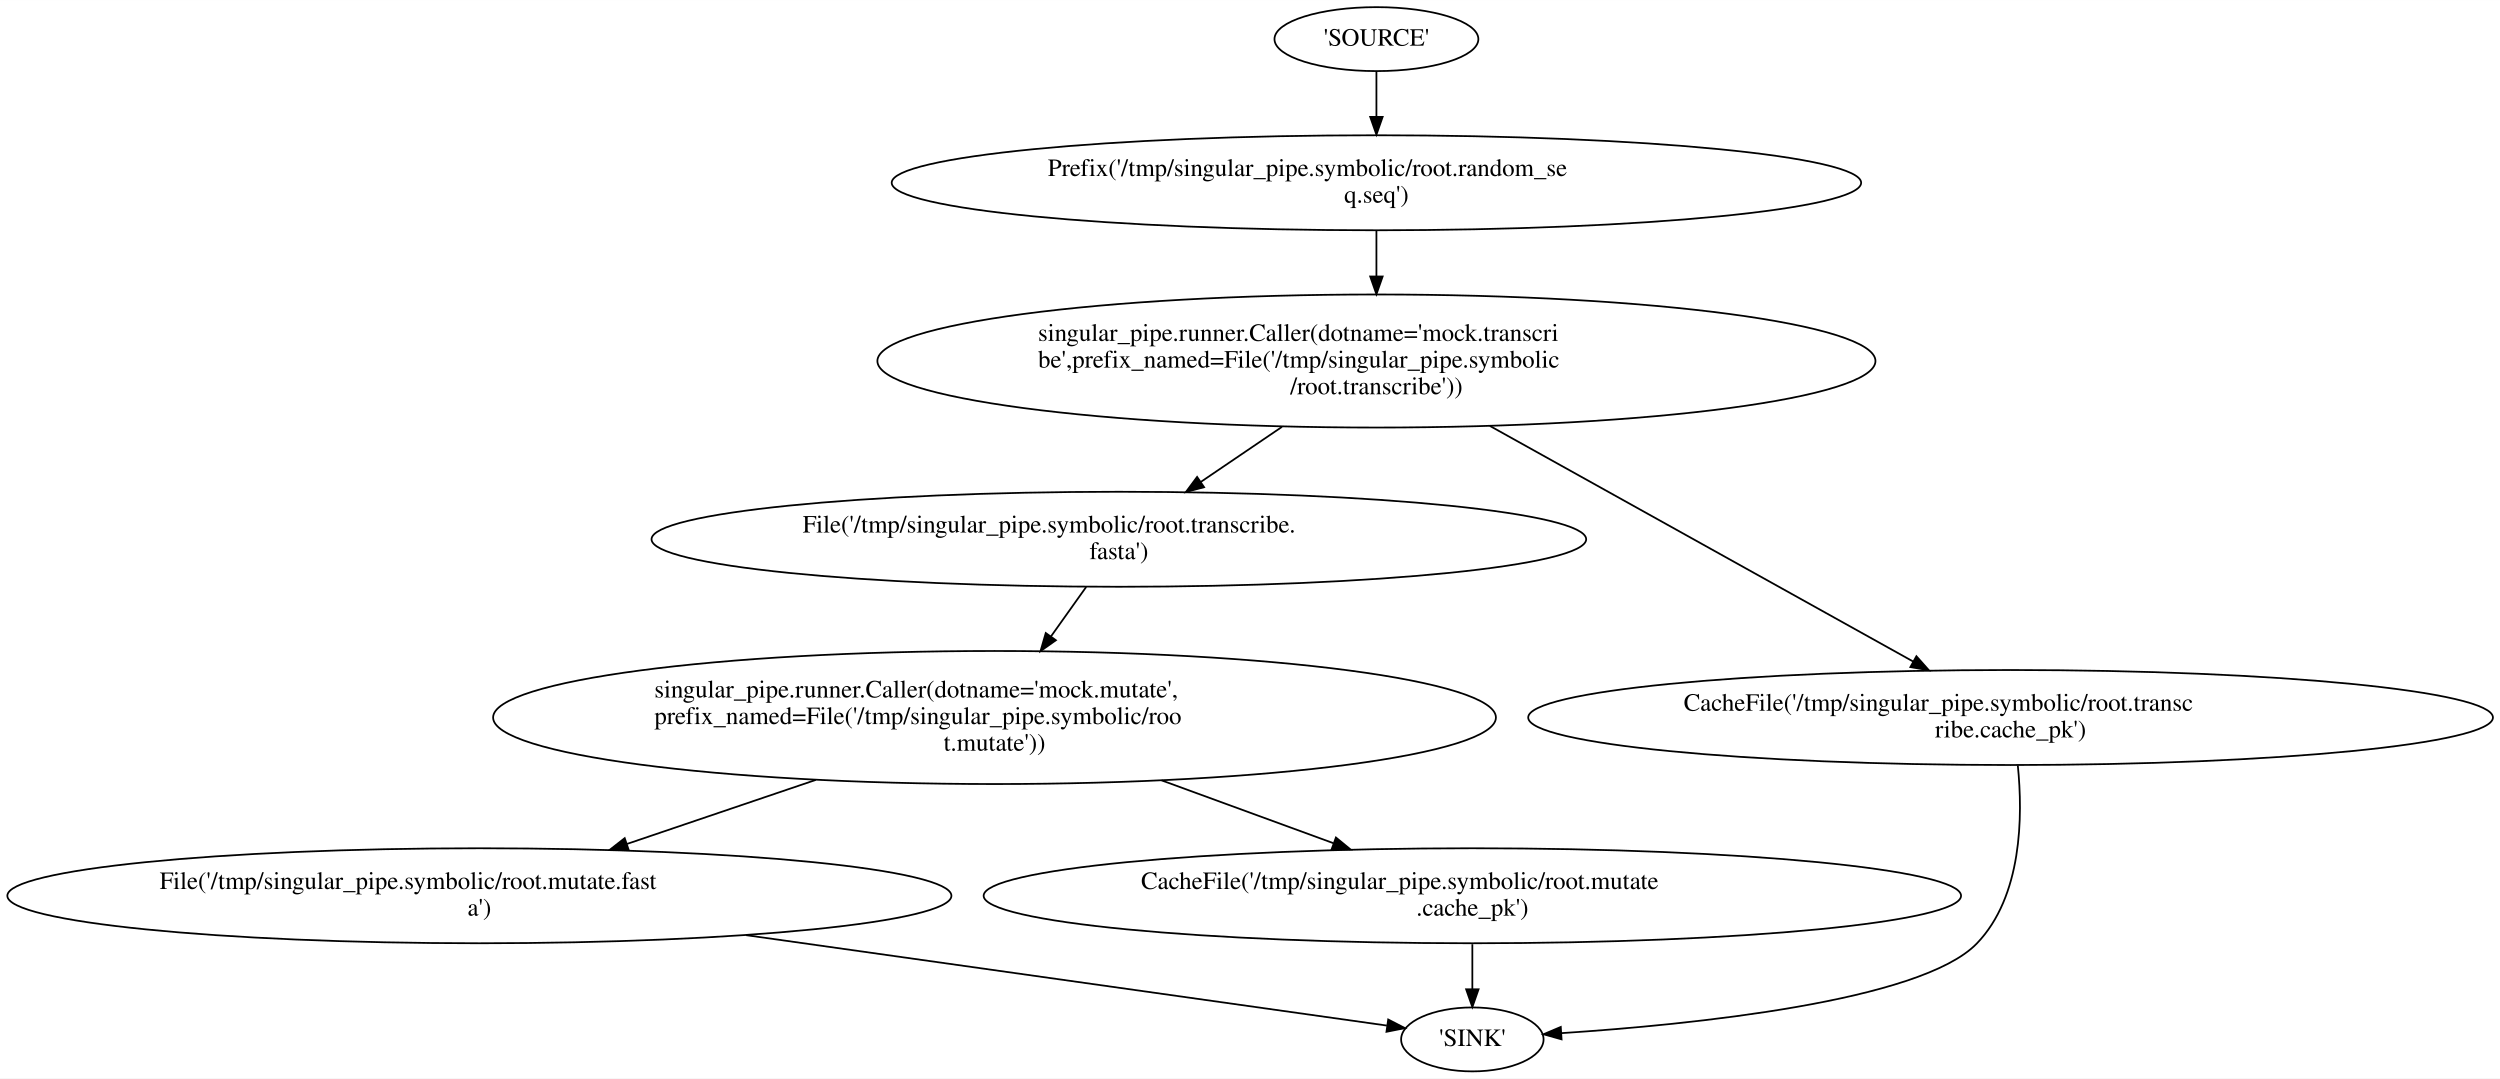
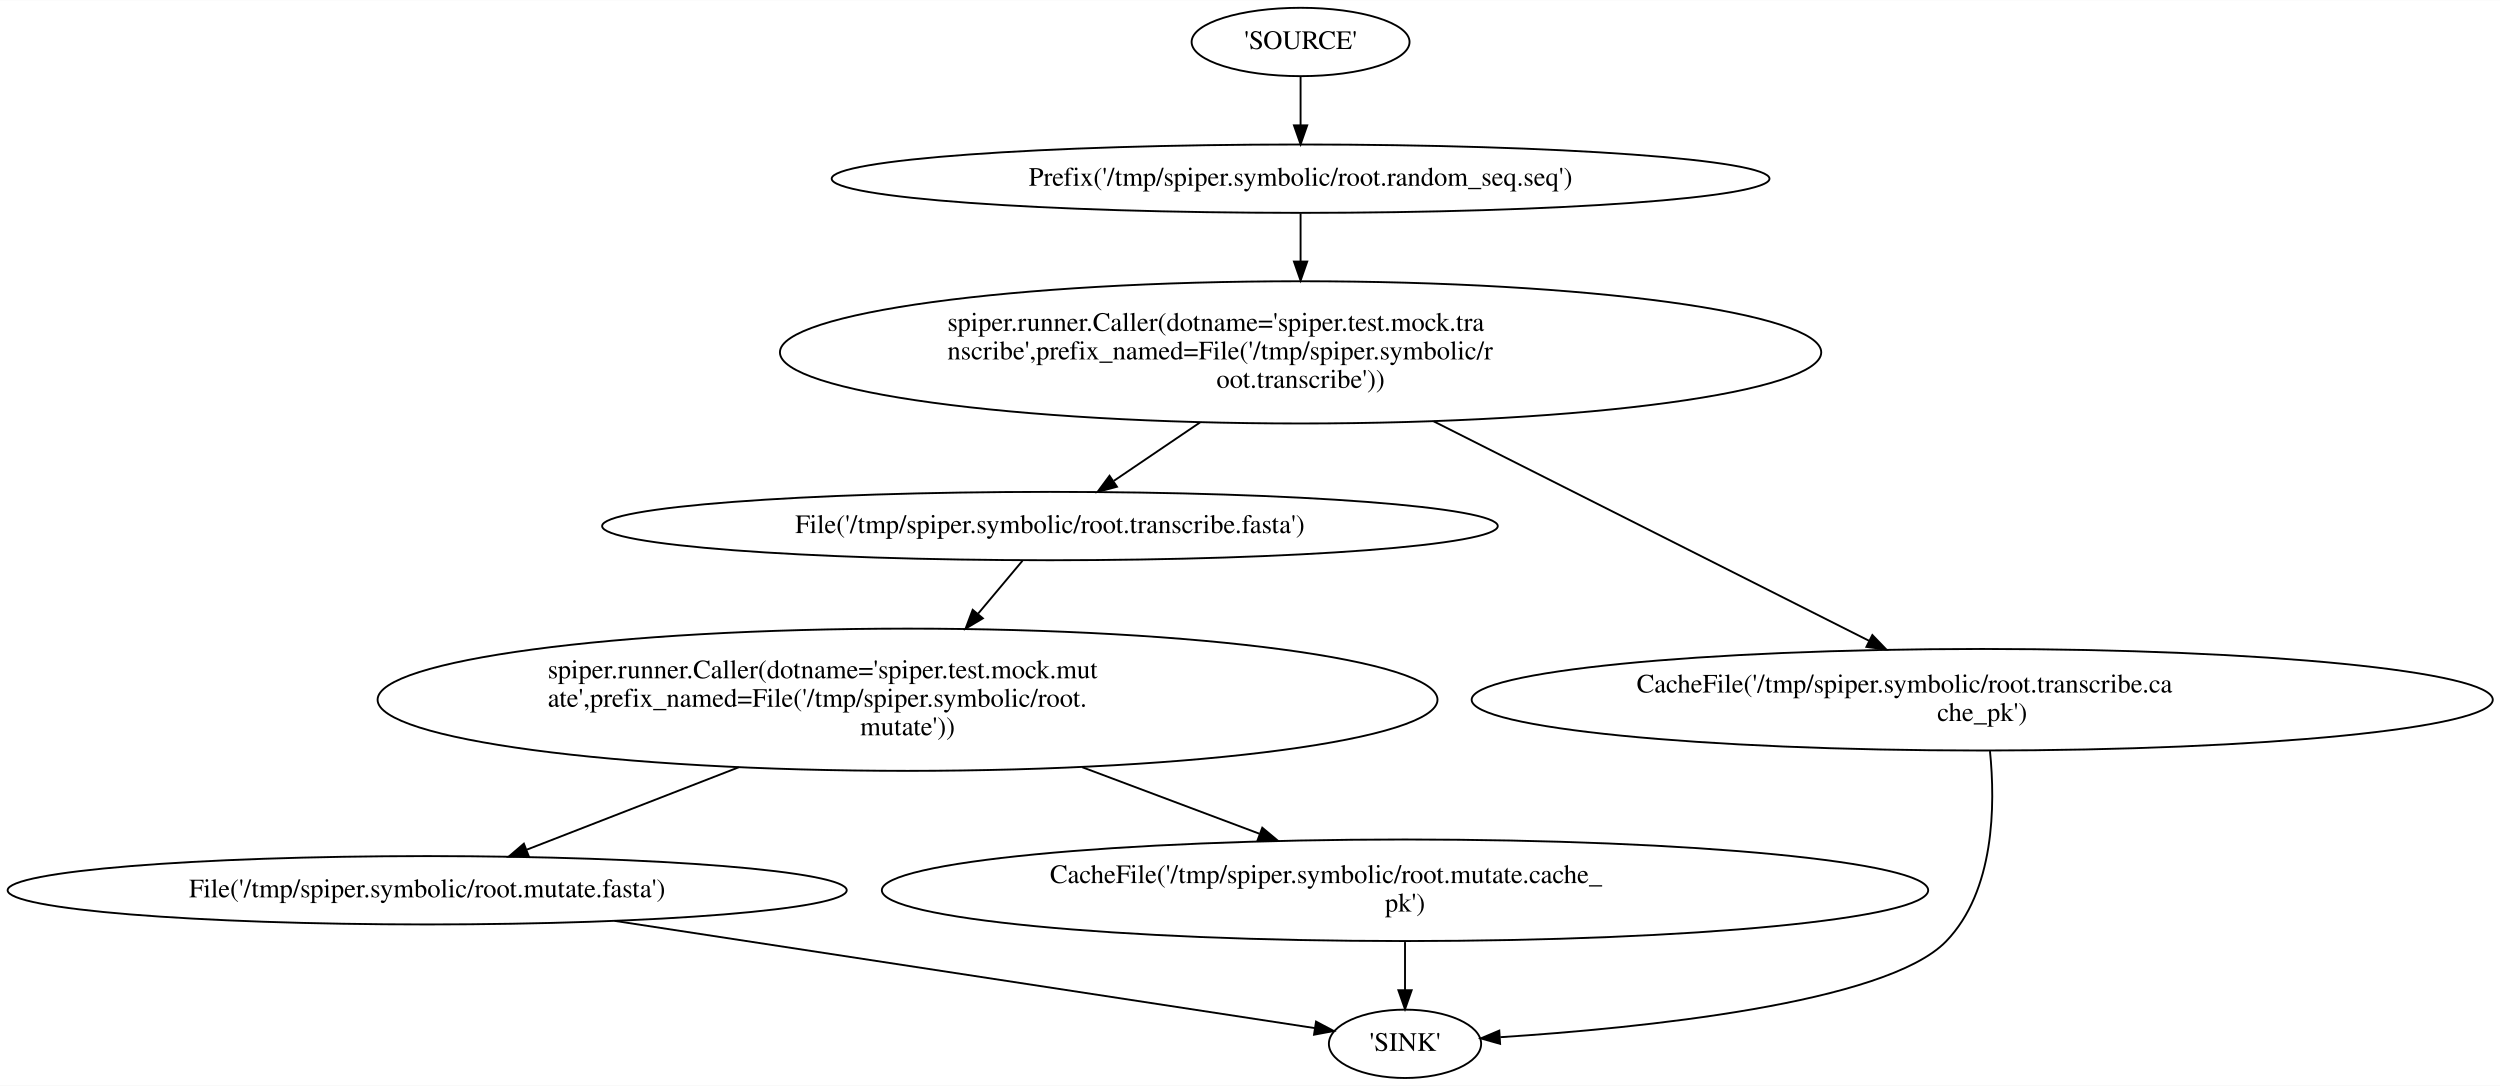
- <svg xmlns="http://www.w3.org/2000/svg" width="1407pt" height="607pt" viewBox="0.00 0.00 1407.40 607.13">
-   <g id="graph0" class="graph" transform="scale(1 1) rotate(0) translate(4 603.127)">
-     <polygon fill="white" stroke="none" points="-4,4 -4,-603.127 1403.4,-603.127 1403.4,4 -4,4" />
+ <svg xmlns="http://www.w3.org/2000/svg" width="1317pt" height="572pt" viewBox="0.00 0.00 1316.68 571.65">
+   <g id="graph0" class="graph" transform="scale(1 1) rotate(0) translate(4 567.647)">
+     <polygon fill="white" stroke="none" points="-4,4 -4,-567.647 1312.68,-567.647 1312.68,4 -4,4" />
    <g id="node1" class="node">
-       <ellipse fill="none" stroke="black" cx="265.872" cy="-98.87" rx="265.744" ry="26.741" />
-       <text text-anchor="start" x="85.872" y="-102.67" font-family="Times,serif" font-size="14.00">File('/tmp/singular_pipe.symbolic/root.mutate.fast</text>
-       <text text-anchor="middle" x="265.872" y="-87.67" font-family="Times,serif" font-size="14.00">a')</text>
+       <ellipse fill="none" stroke="black" cx="220.98" cy="-98.87" rx="220.961" ry="18" />
+       <text text-anchor="middle" x="220.98" y="-95.17" font-family="Times,serif" font-size="14.00">File('/tmp/spiper.symbolic/root.mutate.fasta')</text>
    </g>
    <g id="node2" class="node">
-       <ellipse fill="none" stroke="black" cx="824.872" cy="-18" rx="40.094" ry="18" />
-       <text text-anchor="middle" x="824.872" y="-14.3" font-family="Times,serif" font-size="14.00">'SINK'</text>
+       <ellipse fill="none" stroke="black" cx="735.98" cy="-18" rx="40.094" ry="18" />
+       <text text-anchor="middle" x="735.98" y="-14.3" font-family="Times,serif" font-size="14.00">'SINK'</text>
    </g>
    <g id="edge1" class="edge">
-       <path fill="none" stroke="black" d="M416.041,-76.683C536.28,-59.718 697.482,-36.974 776.747,-25.79" />
-       <polygon fill="black" stroke="black" points="777.504,-29.218 786.916,-24.355 776.526,-22.287 777.504,-29.218" />
+       <path fill="none" stroke="black" d="M319.668,-82.756C430.276,-65.817 605.021,-39.056 688.512,-26.27" />
+       <polygon fill="black" stroke="black" points="689.117,-29.718 698.472,-24.744 688.057,-22.799 689.117,-29.718" />
    </g>
    <g id="node3" class="node">
-       <ellipse fill="none" stroke="black" cx="555.872" cy="-199.217" rx="282.271" ry="37.453" />
-       <text text-anchor="start" x="364.372" y="-210.517" font-family="Times,serif" font-size="14.00">singular_pipe.runner.Caller(dotname='mock.mutate',</text>
-       <text text-anchor="start" x="364.372" y="-195.517" font-family="Times,serif" font-size="14.00">prefix_named=File('/tmp/singular_pipe.symbolic/roo</text>
-       <text text-anchor="middle" x="555.872" y="-180.517" font-family="Times,serif" font-size="14.00">t.mutate'))</text>
+       <ellipse fill="none" stroke="black" cx="473.98" cy="-199.217" rx="279.114" ry="37.453" />
+       <text text-anchor="start" x="284.48" y="-210.517" font-family="Times,serif" font-size="14.00">spiper.runner.Caller(dotname='spiper.test.mock.mut</text>
+       <text text-anchor="start" x="284.48" y="-195.517" font-family="Times,serif" font-size="14.00">ate',prefix_named=File('/tmp/spiper.symbolic/root.</text>
+       <text text-anchor="middle" x="473.98" y="-180.517" font-family="Times,serif" font-size="14.00">mutate'))</text>
    </g>
    <g id="edge2" class="edge">
-       <path fill="none" stroke="black" d="M455.258,-164.096C420.566,-152.331 382.122,-139.293 348.986,-128.056" />
-       <polygon fill="black" stroke="black" points="349.931,-124.681 339.337,-124.784 347.683,-131.31 349.931,-124.681" />
+       <path fill="none" stroke="black" d="M385.138,-163.682C347.847,-149.186 305.753,-132.823 273.527,-120.296" />
+       <polygon fill="black" stroke="black" points="274.447,-116.899 263.859,-116.538 271.911,-123.423 274.447,-116.899" />
    </g>
    <g id="node4" class="node">
-       <ellipse fill="none" stroke="black" cx="824.872" cy="-98.87" rx="275.129" ry="26.741" />
-       <text text-anchor="start" x="638.372" y="-102.67" font-family="Times,serif" font-size="14.00">CacheFile('/tmp/singular_pipe.symbolic/root.mutate</text>
-       <text text-anchor="middle" x="824.872" y="-87.67" font-family="Times,serif" font-size="14.00">.cache_pk')</text>
+       <ellipse fill="none" stroke="black" cx="735.98" cy="-98.87" rx="275.543" ry="26.741" />
+       <text text-anchor="start" x="548.98" y="-102.67" font-family="Times,serif" font-size="14.00">CacheFile('/tmp/spiper.symbolic/root.mutate.cache_</text>
+       <text text-anchor="middle" x="735.98" y="-87.67" font-family="Times,serif" font-size="14.00">pk')</text>
    </g>
    <g id="edge4" class="edge">
-       <path fill="none" stroke="black" d="M649.955,-163.82C681.536,-152.274 716.393,-139.53 746.626,-128.477" />
-       <polygon fill="black" stroke="black" points="748.079,-131.672 756.269,-124.952 745.675,-125.098 748.079,-131.672" />
+       <path fill="none" stroke="black" d="M565.983,-163.682C596.452,-152.245 630.017,-139.645 659.216,-128.685" />
+       <polygon fill="black" stroke="black" points="660.809,-131.826 668.941,-125.035 658.349,-125.272 660.809,-131.826" />
    </g>
    <g id="edge3" class="edge">
-       <path fill="none" stroke="black" d="M824.872,-71.608C824.872,-63.506 824.872,-54.568 824.872,-46.392" />
-       <polygon fill="black" stroke="black" points="828.372,-46.22 824.872,-36.22 821.372,-46.22 828.372,-46.22" />
+       <path fill="none" stroke="black" d="M735.98,-71.608C735.98,-63.506 735.98,-54.568 735.98,-46.392" />
+       <polygon fill="black" stroke="black" points="739.48,-46.22 735.98,-36.22 732.48,-46.22 739.48,-46.22" />
    </g>
    <g id="node5" class="node">
-       <ellipse fill="none" stroke="black" cx="625.872" cy="-299.563" rx="263.087" ry="26.741" />
-       <text text-anchor="start" x="447.872" y="-303.363" font-family="Times,serif" font-size="14.00">File('/tmp/singular_pipe.symbolic/root.transcribe.</text>
-       <text text-anchor="middle" x="625.872" y="-288.363" font-family="Times,serif" font-size="14.00">fasta')</text>
+       <ellipse fill="none" stroke="black" cx="548.98" cy="-290.693" rx="235.858" ry="18" />
+       <text text-anchor="middle" x="548.98" y="-286.993" font-family="Times,serif" font-size="14.00">File('/tmp/spiper.symbolic/root.transcribe.fasta')</text>
    </g>
    <g id="edge5" class="edge">
-       <path fill="none" stroke="black" d="M607.48,-272.724C601.402,-264.185 594.455,-254.423 587.669,-244.889" />
-       <polygon fill="black" stroke="black" points="590.423,-242.723 581.773,-236.606 584.72,-246.783 590.423,-242.723" />
+       <path fill="none" stroke="black" d="M534.52,-272.441C527.802,-264.427 519.474,-254.492 511.167,-244.581" />
+       <polygon fill="black" stroke="black" points="513.646,-242.09 504.54,-236.675 508.281,-246.587 513.646,-242.09" />
    </g>
    <g id="node6" class="node">
-       <ellipse fill="none" stroke="black" cx="770.872" cy="-399.91" rx="280.943" ry="37.453" />
-       <text text-anchor="start" x="580.372" y="-411.21" font-family="Times,serif" font-size="14.00">singular_pipe.runner.Caller(dotname='mock.transcri</text>
-       <text text-anchor="start" x="580.372" y="-396.21" font-family="Times,serif" font-size="14.00">be',prefix_named=File('/tmp/singular_pipe.symbolic</text>
-       <text text-anchor="middle" x="770.872" y="-381.21" font-family="Times,serif" font-size="14.00">/root.transcribe'))</text>
+       <ellipse fill="none" stroke="black" cx="680.98" cy="-382.17" rx="274.215" ry="37.453" />
+       <text text-anchor="start" x="494.98" y="-393.47" font-family="Times,serif" font-size="14.00">spiper.runner.Caller(dotname='spiper.test.mock.tra</text>
+       <text text-anchor="start" x="494.98" y="-378.47" font-family="Times,serif" font-size="14.00">nscribe',prefix_named=File('/tmp/spiper.symbolic/r</text>
+       <text text-anchor="middle" x="680.98" y="-363.47" font-family="Times,serif" font-size="14.00">oot.transcribe'))</text>
    </g>
    <g id="edge6" class="edge">
-       <path fill="none" stroke="black" d="M717.703,-362.848C702.703,-352.674 686.513,-341.693 671.965,-331.826" />
-       <polygon fill="black" stroke="black" points="673.852,-328.877 663.611,-326.16 669.923,-334.67 673.852,-328.877" />
+       <path fill="none" stroke="black" d="M628.052,-345.292C612.754,-334.922 596.48,-323.891 582.698,-314.549" />
+       <polygon fill="black" stroke="black" points="584.278,-311.392 574.037,-308.678 580.35,-317.186 584.278,-311.392" />
    </g>
    <g id="node7" class="node">
-       <ellipse fill="none" stroke="black" cx="1127.87" cy="-199.217" rx="271.558" ry="26.741" />
-       <text text-anchor="start" x="943.872" y="-203.017" font-family="Times,serif" font-size="14.00">CacheFile('/tmp/singular_pipe.symbolic/root.transc</text>
-       <text text-anchor="middle" x="1127.87" y="-188.017" font-family="Times,serif" font-size="14.00">ribe.cache_pk')</text>
+       <ellipse fill="none" stroke="black" cx="1039.98" cy="-199.217" rx="268.901" ry="26.741" />
+       <text text-anchor="start" x="857.98" y="-203.017" font-family="Times,serif" font-size="14.00">CacheFile('/tmp/spiper.symbolic/root.transcribe.ca</text>
+       <text text-anchor="middle" x="1039.98" y="-188.017" font-family="Times,serif" font-size="14.00">che_pk')</text>
    </g>
    <g id="edge8" class="edge">
-       <path fill="none" stroke="black" d="M834.697,-363.388C902.601,-325.595 1008.9,-266.432 1073.12,-230.689" />
-       <polygon fill="black" stroke="black" points="1074.86,-233.727 1081.9,-225.806 1071.46,-227.61 1074.86,-233.727" />
+       <path fill="none" stroke="black" d="M751.051,-345.851C817.858,-312.177 917.368,-262.019 980.44,-230.228" />
+       <polygon fill="black" stroke="black" points="982.118,-233.302 989.473,-225.675 978.967,-227.051 982.118,-233.302" />
    </g>
    <g id="edge7" class="edge">
-       <path fill="none" stroke="black" d="M1131.95,-172.198C1134.83,-143.677 1134.42,-98.463 1108.87,-72 1077.29,-39.285 947.955,-26.324 875.198,-21.547" />
-       <polygon fill="black" stroke="black" points="875.092,-18.033 864.893,-20.9 874.654,-25.02 875.092,-18.033" />
+       <path fill="none" stroke="black" d="M1044.06,-172.195C1046.94,-143.672 1046.54,-98.455 1020.98,-72 989.234,-39.141 859.152,-26.231 786.195,-21.502" />
+       <polygon fill="black" stroke="black" points="786.061,-17.988 775.864,-20.863 785.628,-24.974 786.061,-17.988" />
    </g>
    <g id="node8" class="node">
-       <ellipse fill="none" stroke="black" cx="770.872" cy="-500.257" rx="272.886" ry="26.741" />
-       <text text-anchor="start" x="585.872" y="-504.057" font-family="Times,serif" font-size="14.00">Prefix('/tmp/singular_pipe.symbolic/root.random_se</text>
-       <text text-anchor="middle" x="770.872" y="-489.057" font-family="Times,serif" font-size="14.00">q.seq')</text>
+       <ellipse fill="none" stroke="black" cx="680.98" cy="-473.647" rx="246.956" ry="18" />
+       <text text-anchor="middle" x="680.98" y="-469.947" font-family="Times,serif" font-size="14.00">Prefix('/tmp/spiper.symbolic/root.random_seq.seq')</text>
    </g>
    <g id="edge9" class="edge">
-       <path fill="none" stroke="black" d="M770.872,-473.16C770.872,-465.307 770.872,-456.439 770.872,-447.673" />
-       <polygon fill="black" stroke="black" points="774.372,-447.496 770.872,-437.496 767.372,-447.496 774.372,-447.496" />
+       <path fill="none" stroke="black" d="M680.98,-455.395C680.98,-448.089 680.98,-439.187 680.98,-430.162" />
+       <polygon fill="black" stroke="black" points="684.48,-429.999 680.98,-419.999 677.48,-430 684.48,-429.999" />
    </g>
    <g id="node9" class="node">
-       <ellipse fill="none" stroke="black" cx="770.872" cy="-581.127" rx="57.391" ry="18" />
-       <text text-anchor="middle" x="770.872" y="-577.427" font-family="Times,serif" font-size="14.00">'SOURCE'</text>
+       <ellipse fill="none" stroke="black" cx="680.98" cy="-545.647" rx="57.391" ry="18" />
+       <text text-anchor="middle" x="680.98" y="-541.947" font-family="Times,serif" font-size="14.00">'SOURCE'</text>
    </g>
    <g id="edge10" class="edge">
-       <path fill="none" stroke="black" d="M770.872,-563.013C770.872,-555.524 770.872,-546.433 770.872,-537.555" />
-       <polygon fill="black" stroke="black" points="774.372,-537.34 770.872,-527.34 767.372,-537.34 774.372,-537.34" />
+       <path fill="none" stroke="black" d="M680.98,-527.343C680.98,-519.629 680.98,-510.359 680.98,-501.759" />
+       <polygon fill="black" stroke="black" points="684.48,-501.751 680.98,-491.751 677.48,-501.751 684.48,-501.751" />
    </g>
  </g>
</svg>
